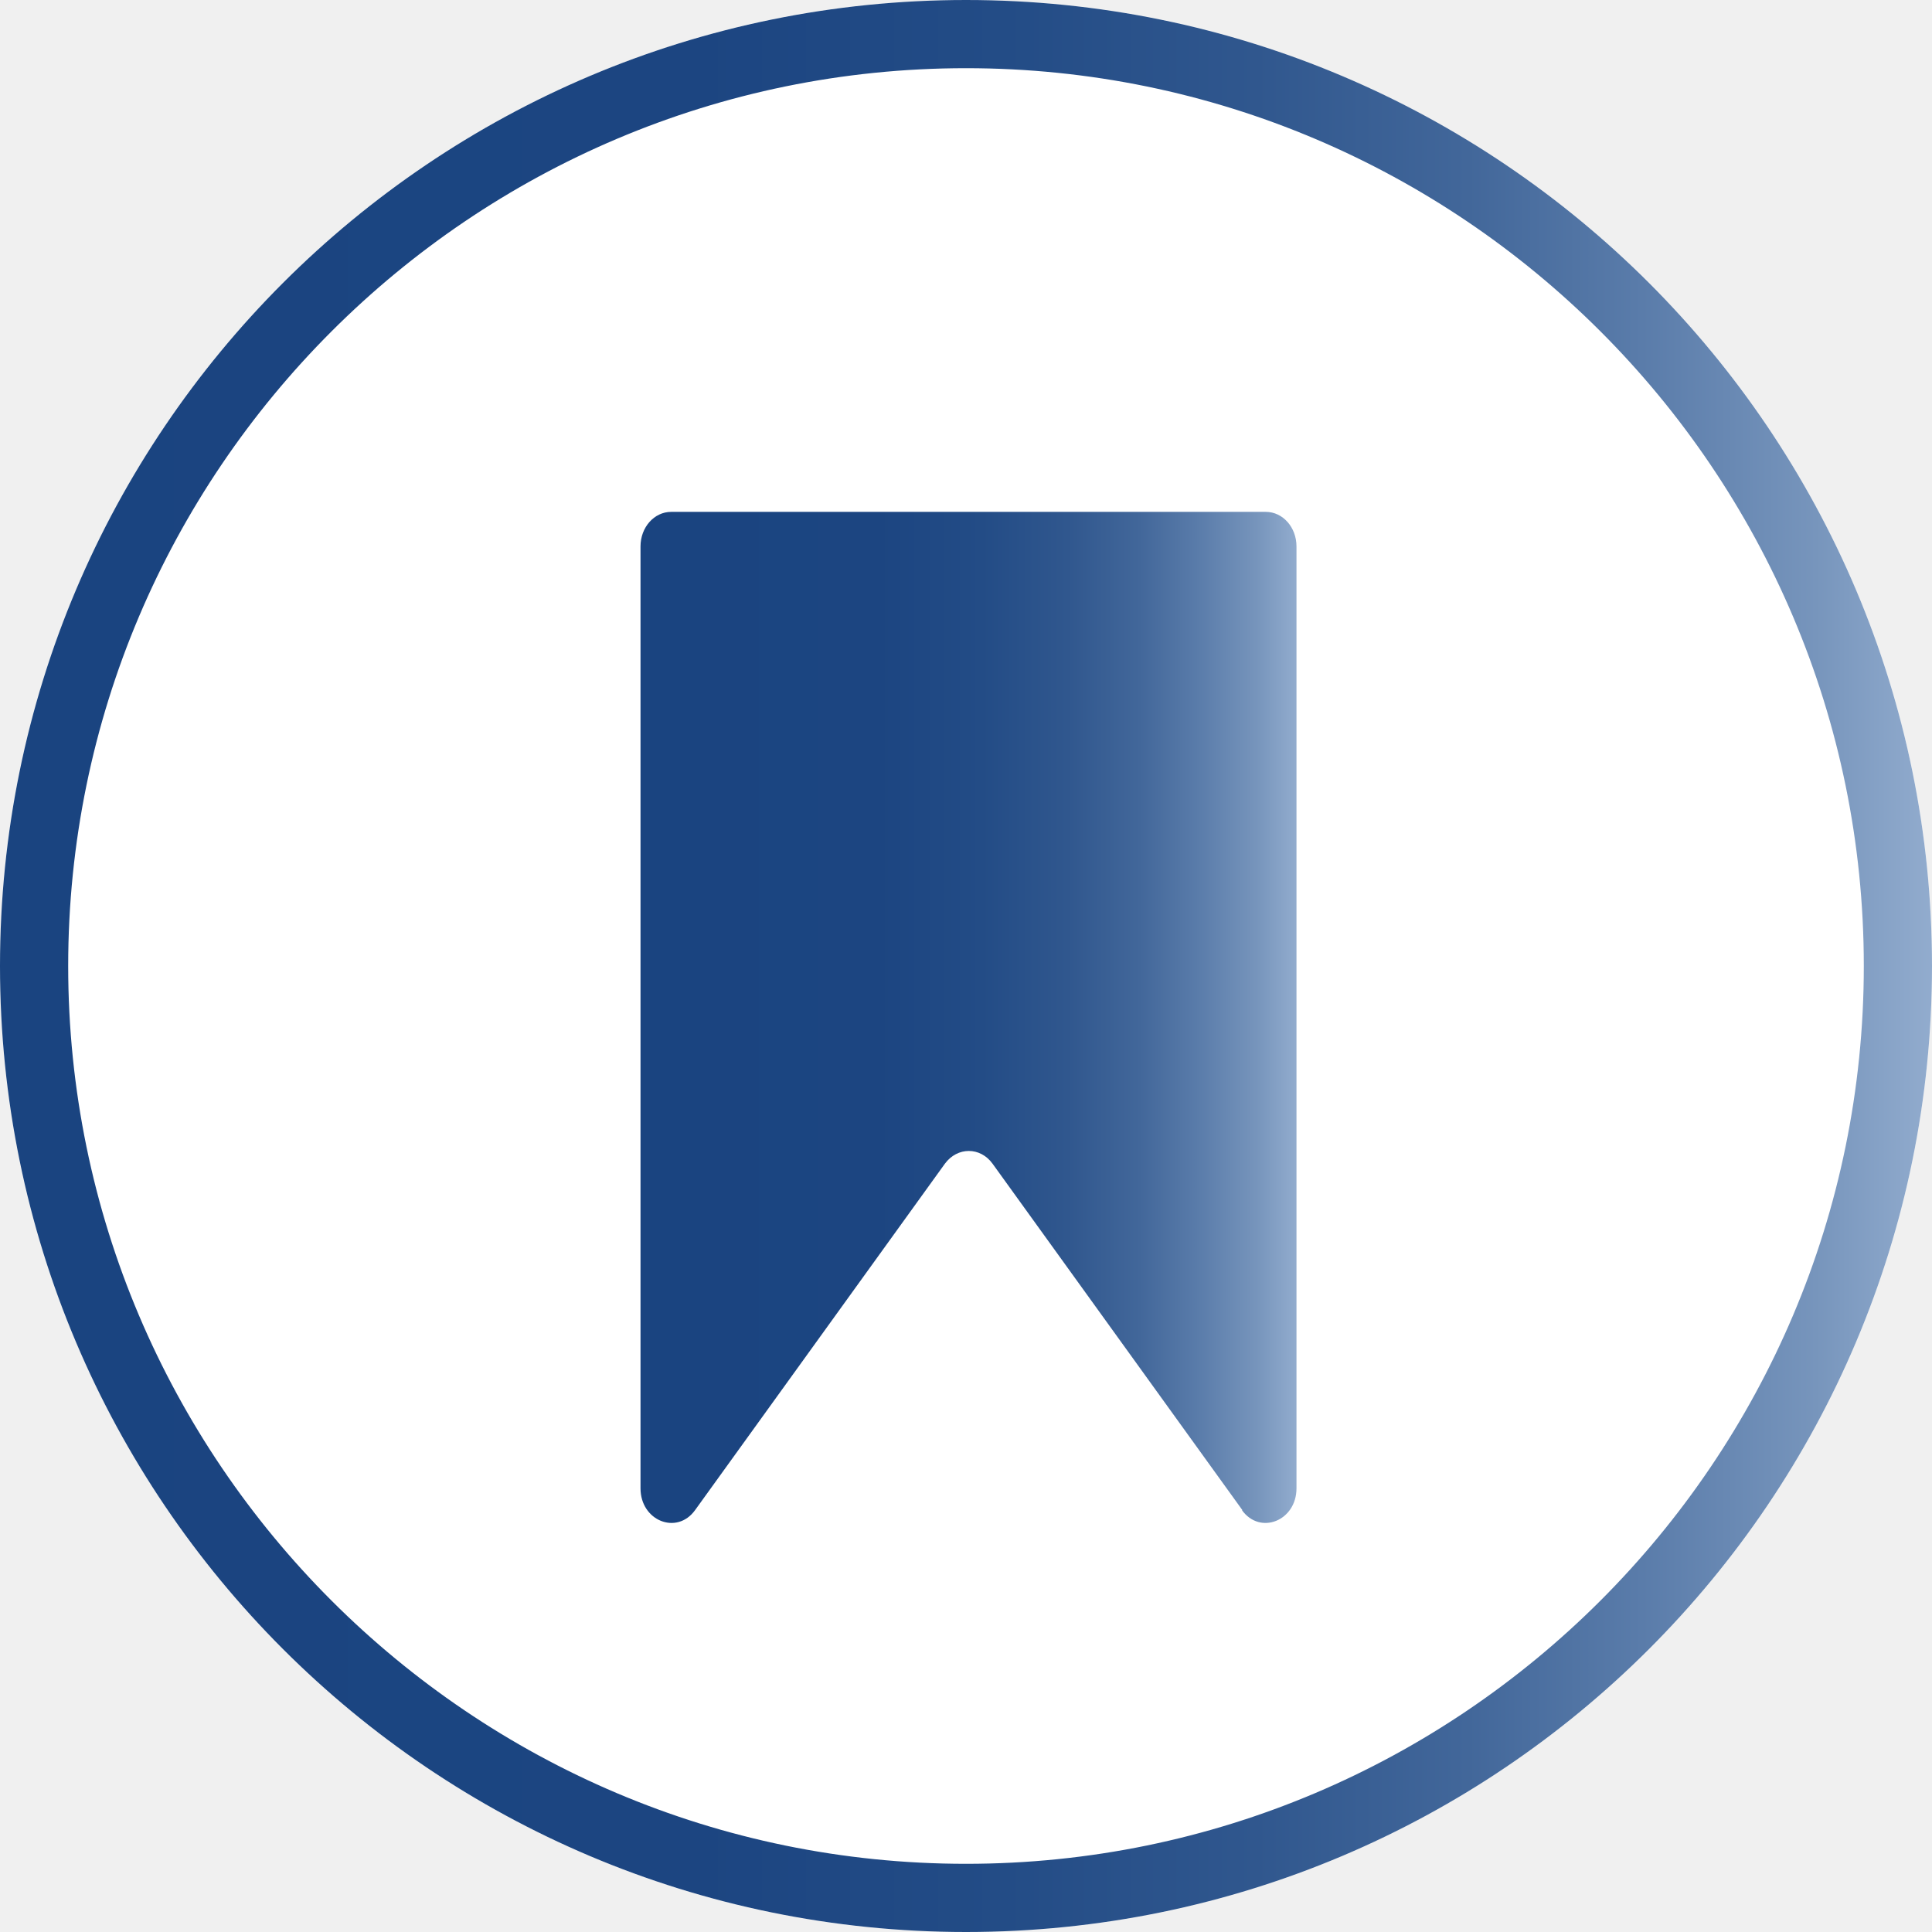
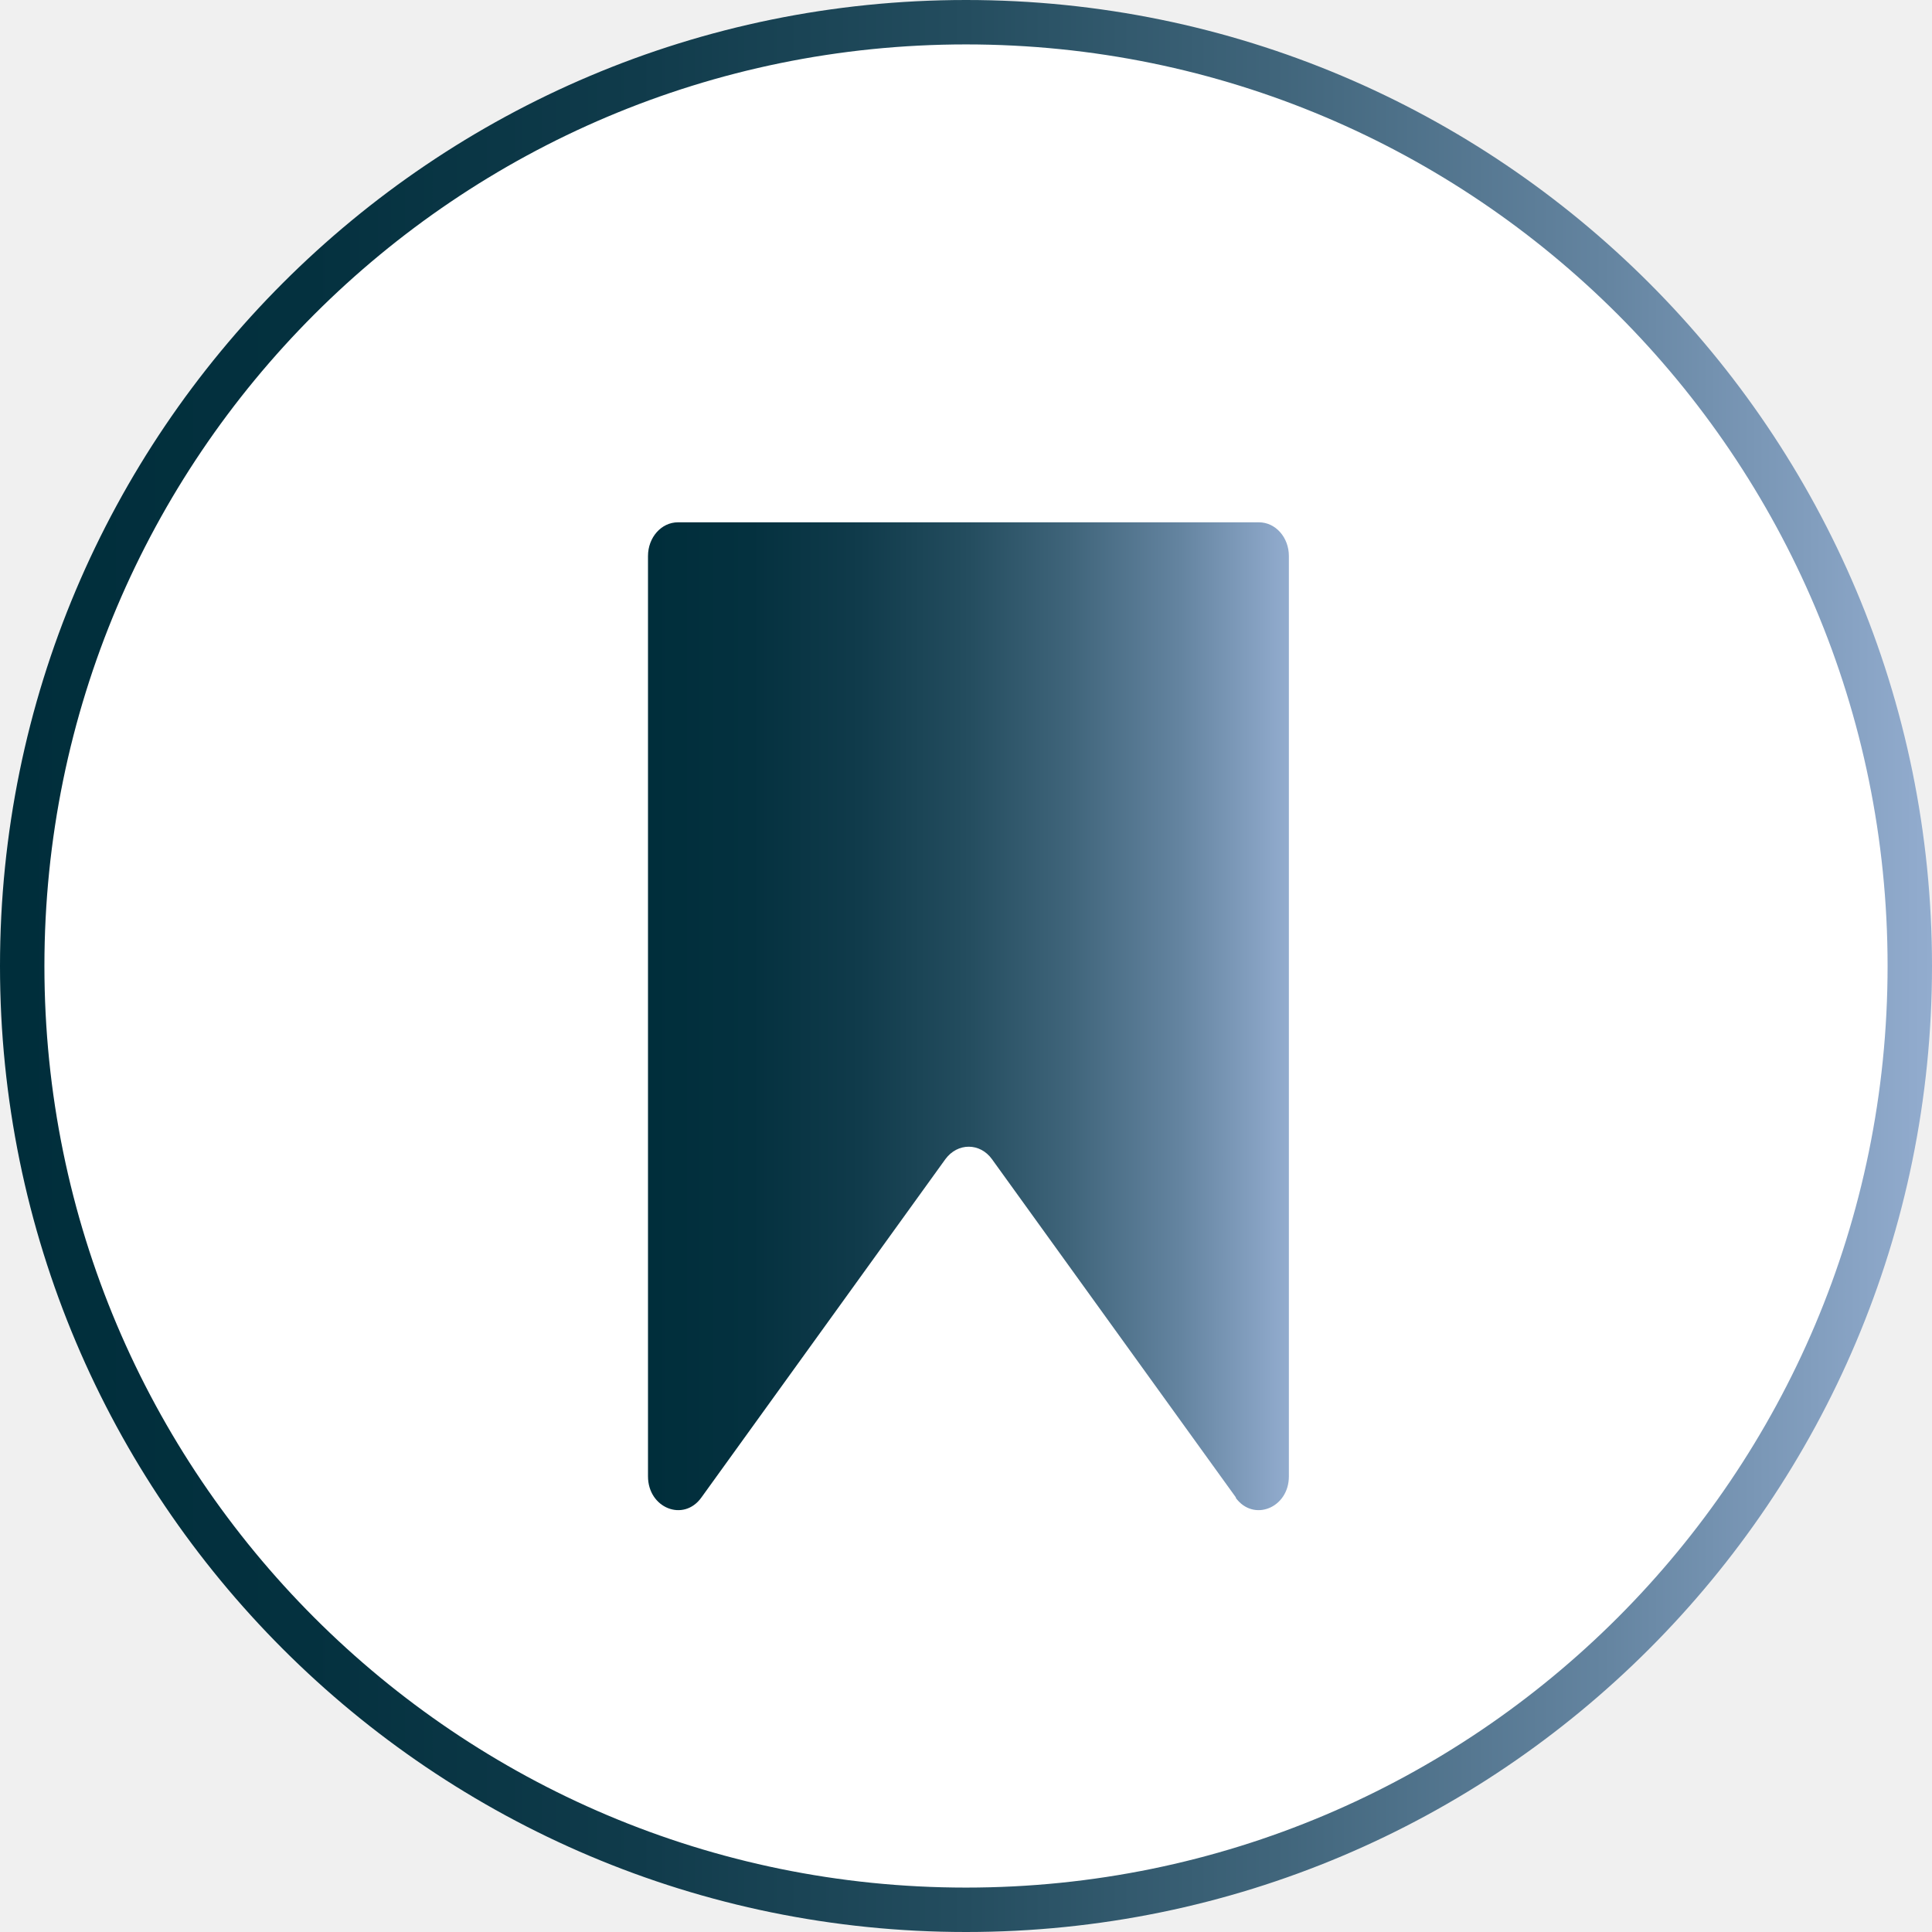
- <svg xmlns="http://www.w3.org/2000/svg" xmlns:xlink="http://www.w3.org/1999/xlink" id="Camada_2" viewBox="0 0 85 85">
+ <svg xmlns="http://www.w3.org/2000/svg" xmlns:xlink="http://www.w3.org/1999/xlink" id="Camada_2" viewBox="0 0 87 87">
  <defs>
-     <style>.cls-1{fill:url(#Gradiente_sem_nome_62-2);}.cls-1,.cls-2,.cls-3{stroke-width:0px;}.cls-2{fill:url(#Gradiente_sem_nome_62);}.cls-3{fill:#fff;}</style>
-     <linearGradient id="Gradiente_sem_nome_62" x1="0" y1="42.5" x2="85" y2="42.5" gradientUnits="userSpaceOnUse">
-       <stop offset="0" stop-color="#1a4480" />
-       <stop offset=".36" stop-color="#1c4581" />
-       <stop offset=".52" stop-color="#234c86" />
-       <stop offset=".65" stop-color="#30578e" />
-       <stop offset=".76" stop-color="#42679a" />
-       <stop offset=".85" stop-color="#5a7caa" />
-       <stop offset=".94" stop-color="#7795bc" />
+     <style>.cls-1{fill:url(#Gradiente_sem_nome_6-2);stroke-width:0px;}.cls-2{fill:#fff;stroke:url(#Gradiente_sem_nome_6);stroke-miterlimit:10;stroke-width:2px;}</style>
+     <linearGradient id="Gradiente_sem_nome_6" x1="0" y1="43.5" x2="87" y2="43.5" gradientUnits="userSpaceOnUse">
+       <stop offset="0" stop-color="#002e3b" />
+       <stop offset=".16" stop-color="#04313f" />
+       <stop offset=".33" stop-color="#103b4b" />
+       <stop offset=".5" stop-color="#244d5f" />
+       <stop offset=".66" stop-color="#40657b" />
+       <stop offset=".83" stop-color="#6484a0" />
+       <stop offset=".99" stop-color="#90aacc" />
      <stop offset="1" stop-color="#92acce" />
    </linearGradient>
-     <linearGradient id="Gradiente_sem_nome_62-2" x1="28.2" y1="44.77" x2="57.06" y2="44.77" xlink:href="#Gradiente_sem_nome_62" />
+     <linearGradient id="Gradiente_sem_nome_6-2" x1="29.2" y1="45.77" x2="58.06" y2="45.77" xlink:href="#Gradiente_sem_nome_6" />
  </defs>
  <g id="Camada_1-2">
-     <g id="Elipse_21">
-       <circle class="cls-3" cx="42.5" cy="42.5" r="42.5" />
-       <path class="cls-2" d="M42.5,3c21.78,0,39.5,17.72,39.5,39.5s-17.72,39.5-39.5,39.5S3,64.28,3,42.5,20.72,3,42.5,3M42.5,0C19.03,0,0,19.03,0,42.5s19.03,42.5,42.5,42.5,42.5-19.03,42.5-42.5S65.97,0,42.5,0h0Z" />
-     </g>
-     <path class="cls-1" d="M54.66,66.44l-10.99-15.24c-.54-.75-1.55-.75-2.1,0l-10.99,15.24c-.8,1.11-2.4.47-2.4-.96V24.04c0-.84.6-1.52,1.35-1.52h26.16c.75,0,1.35.68,1.35,1.52v41.44c0,1.43-1.6,2.07-2.4.96Z" />
+     <circle id="Elipse_21" class="cls-2" cx="43.5" cy="43.5" r="42.5" />
+     <path class="cls-1" d="M55.66,67.44l-10.99-15.24c-.54-.75-1.55-.75-2.1,0l-10.99,15.24c-.8,1.11-2.4.47-2.4-.96V25.04c0-.84.6-1.52,1.35-1.52h26.16c.75,0,1.35.68,1.35,1.52v41.44c0,1.43-1.6,2.07-2.4.96Z" />
  </g>
</svg>
